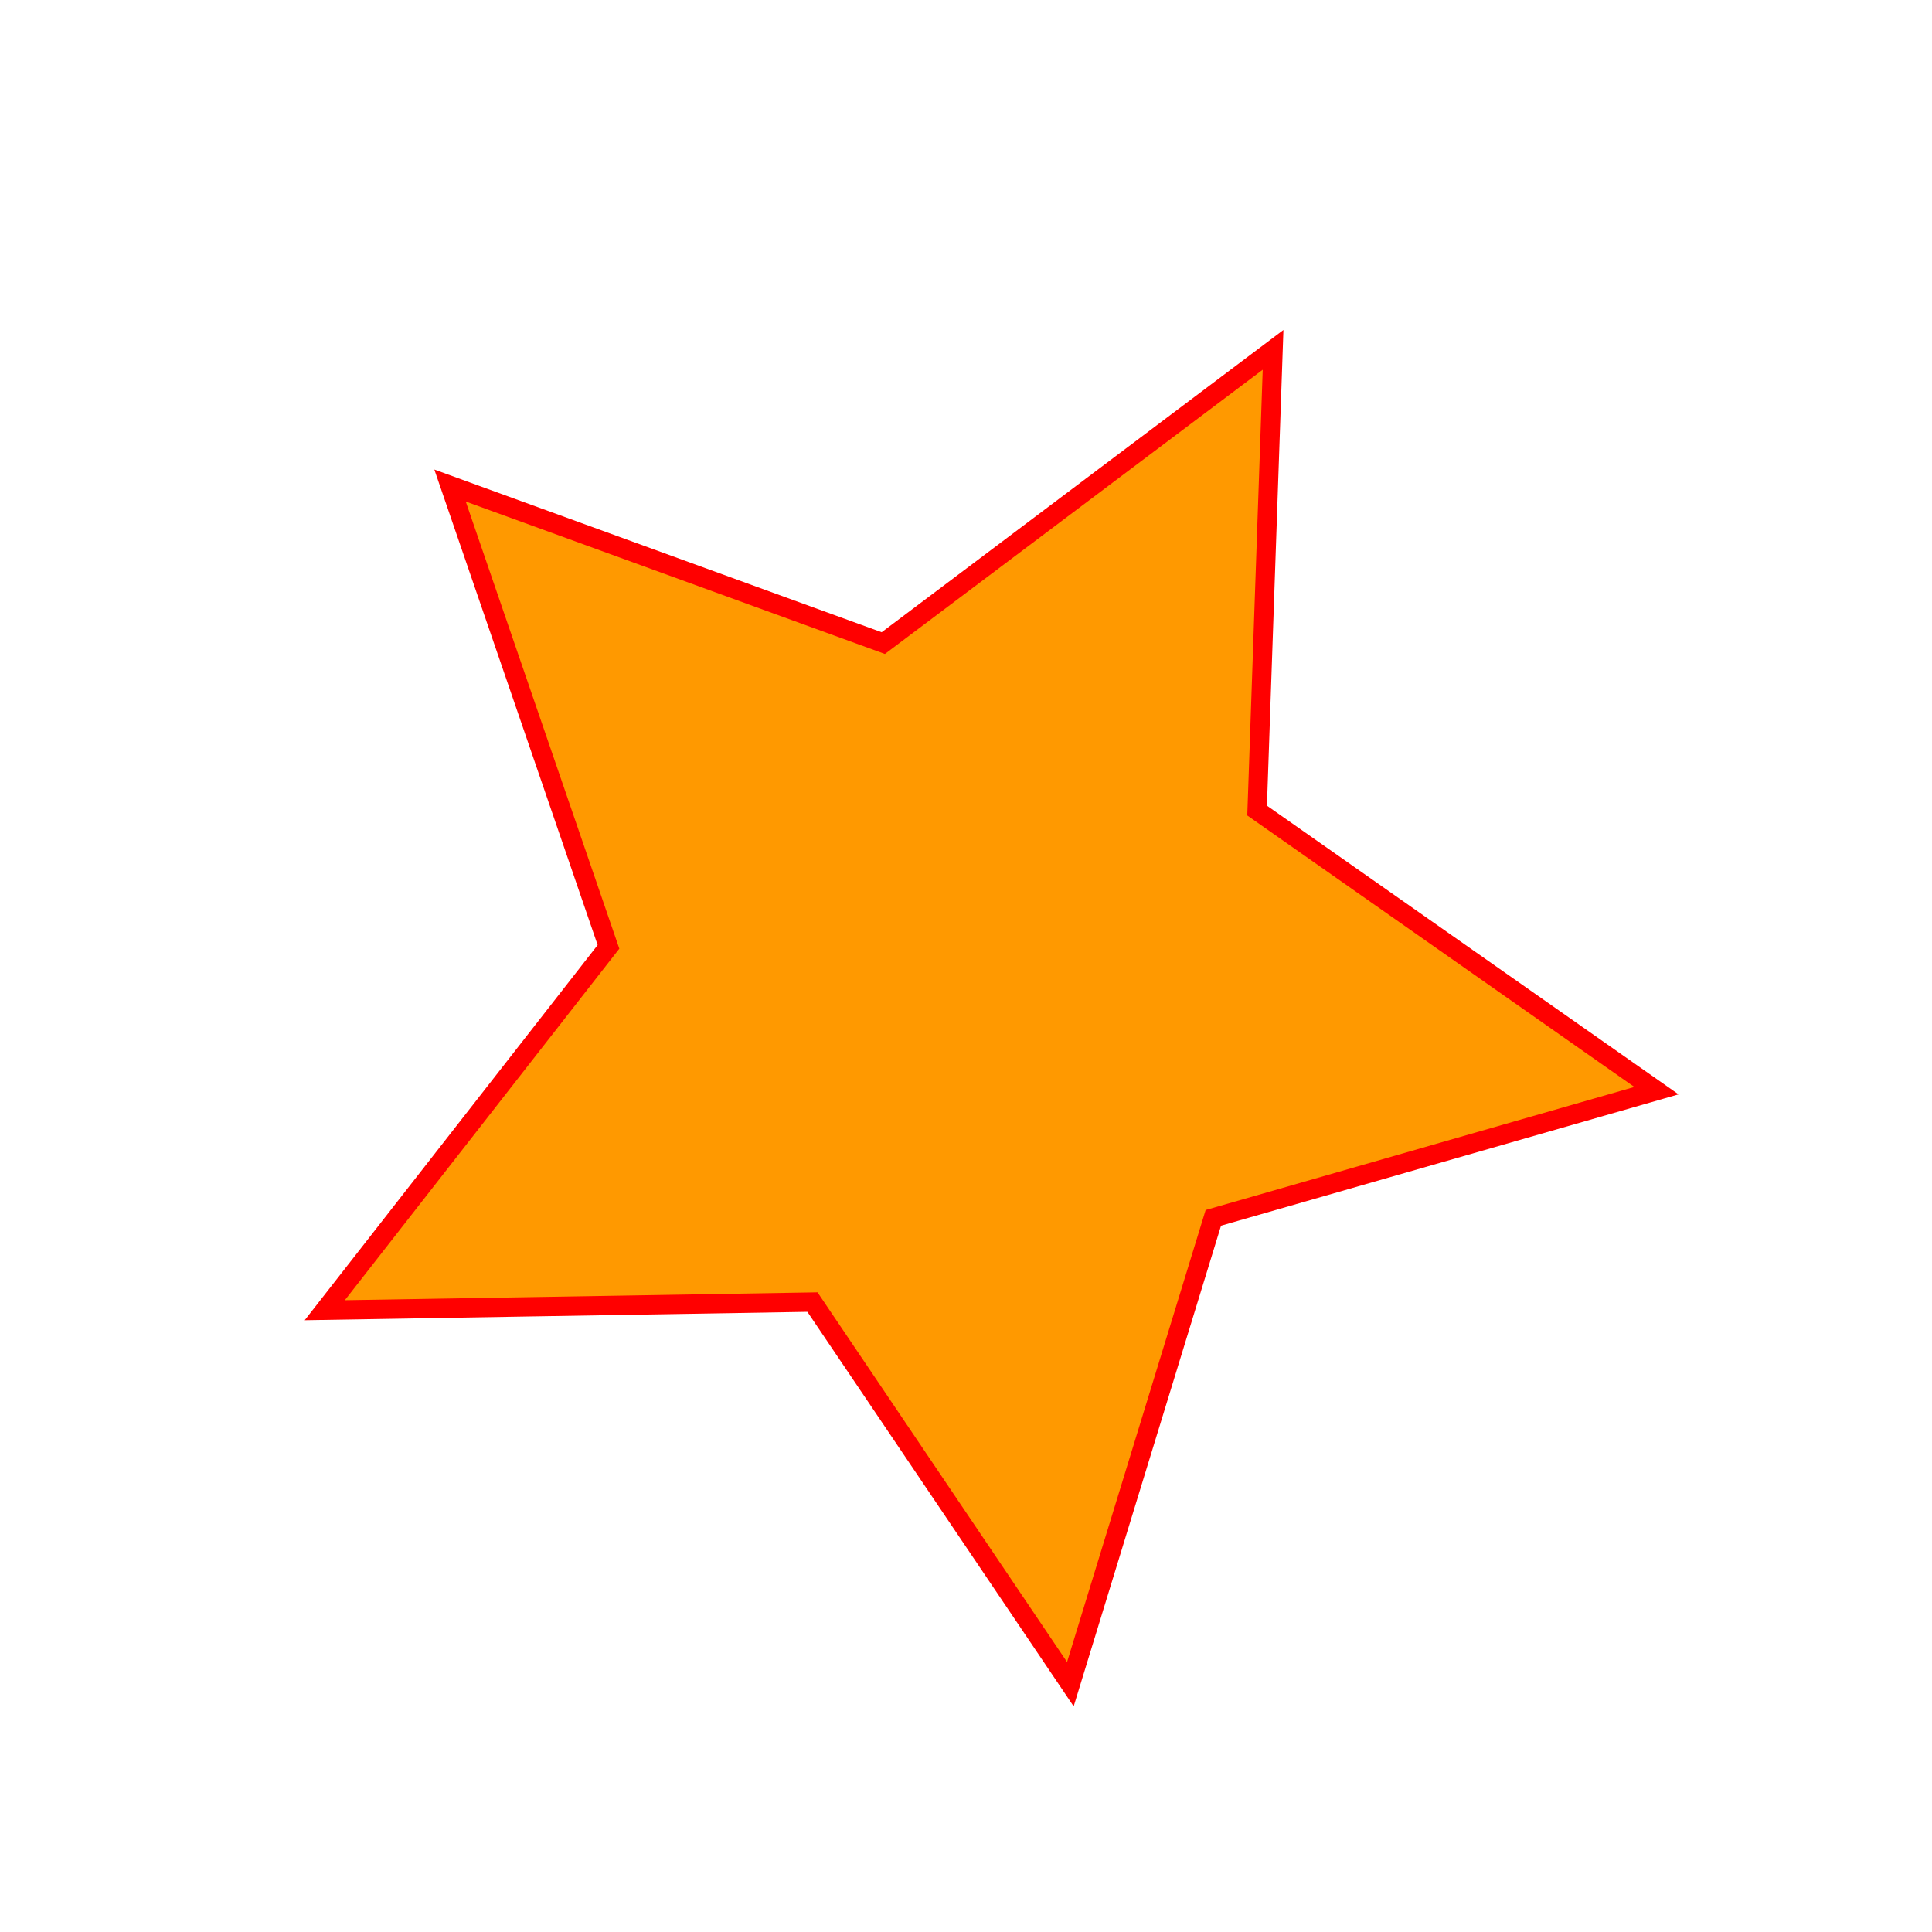
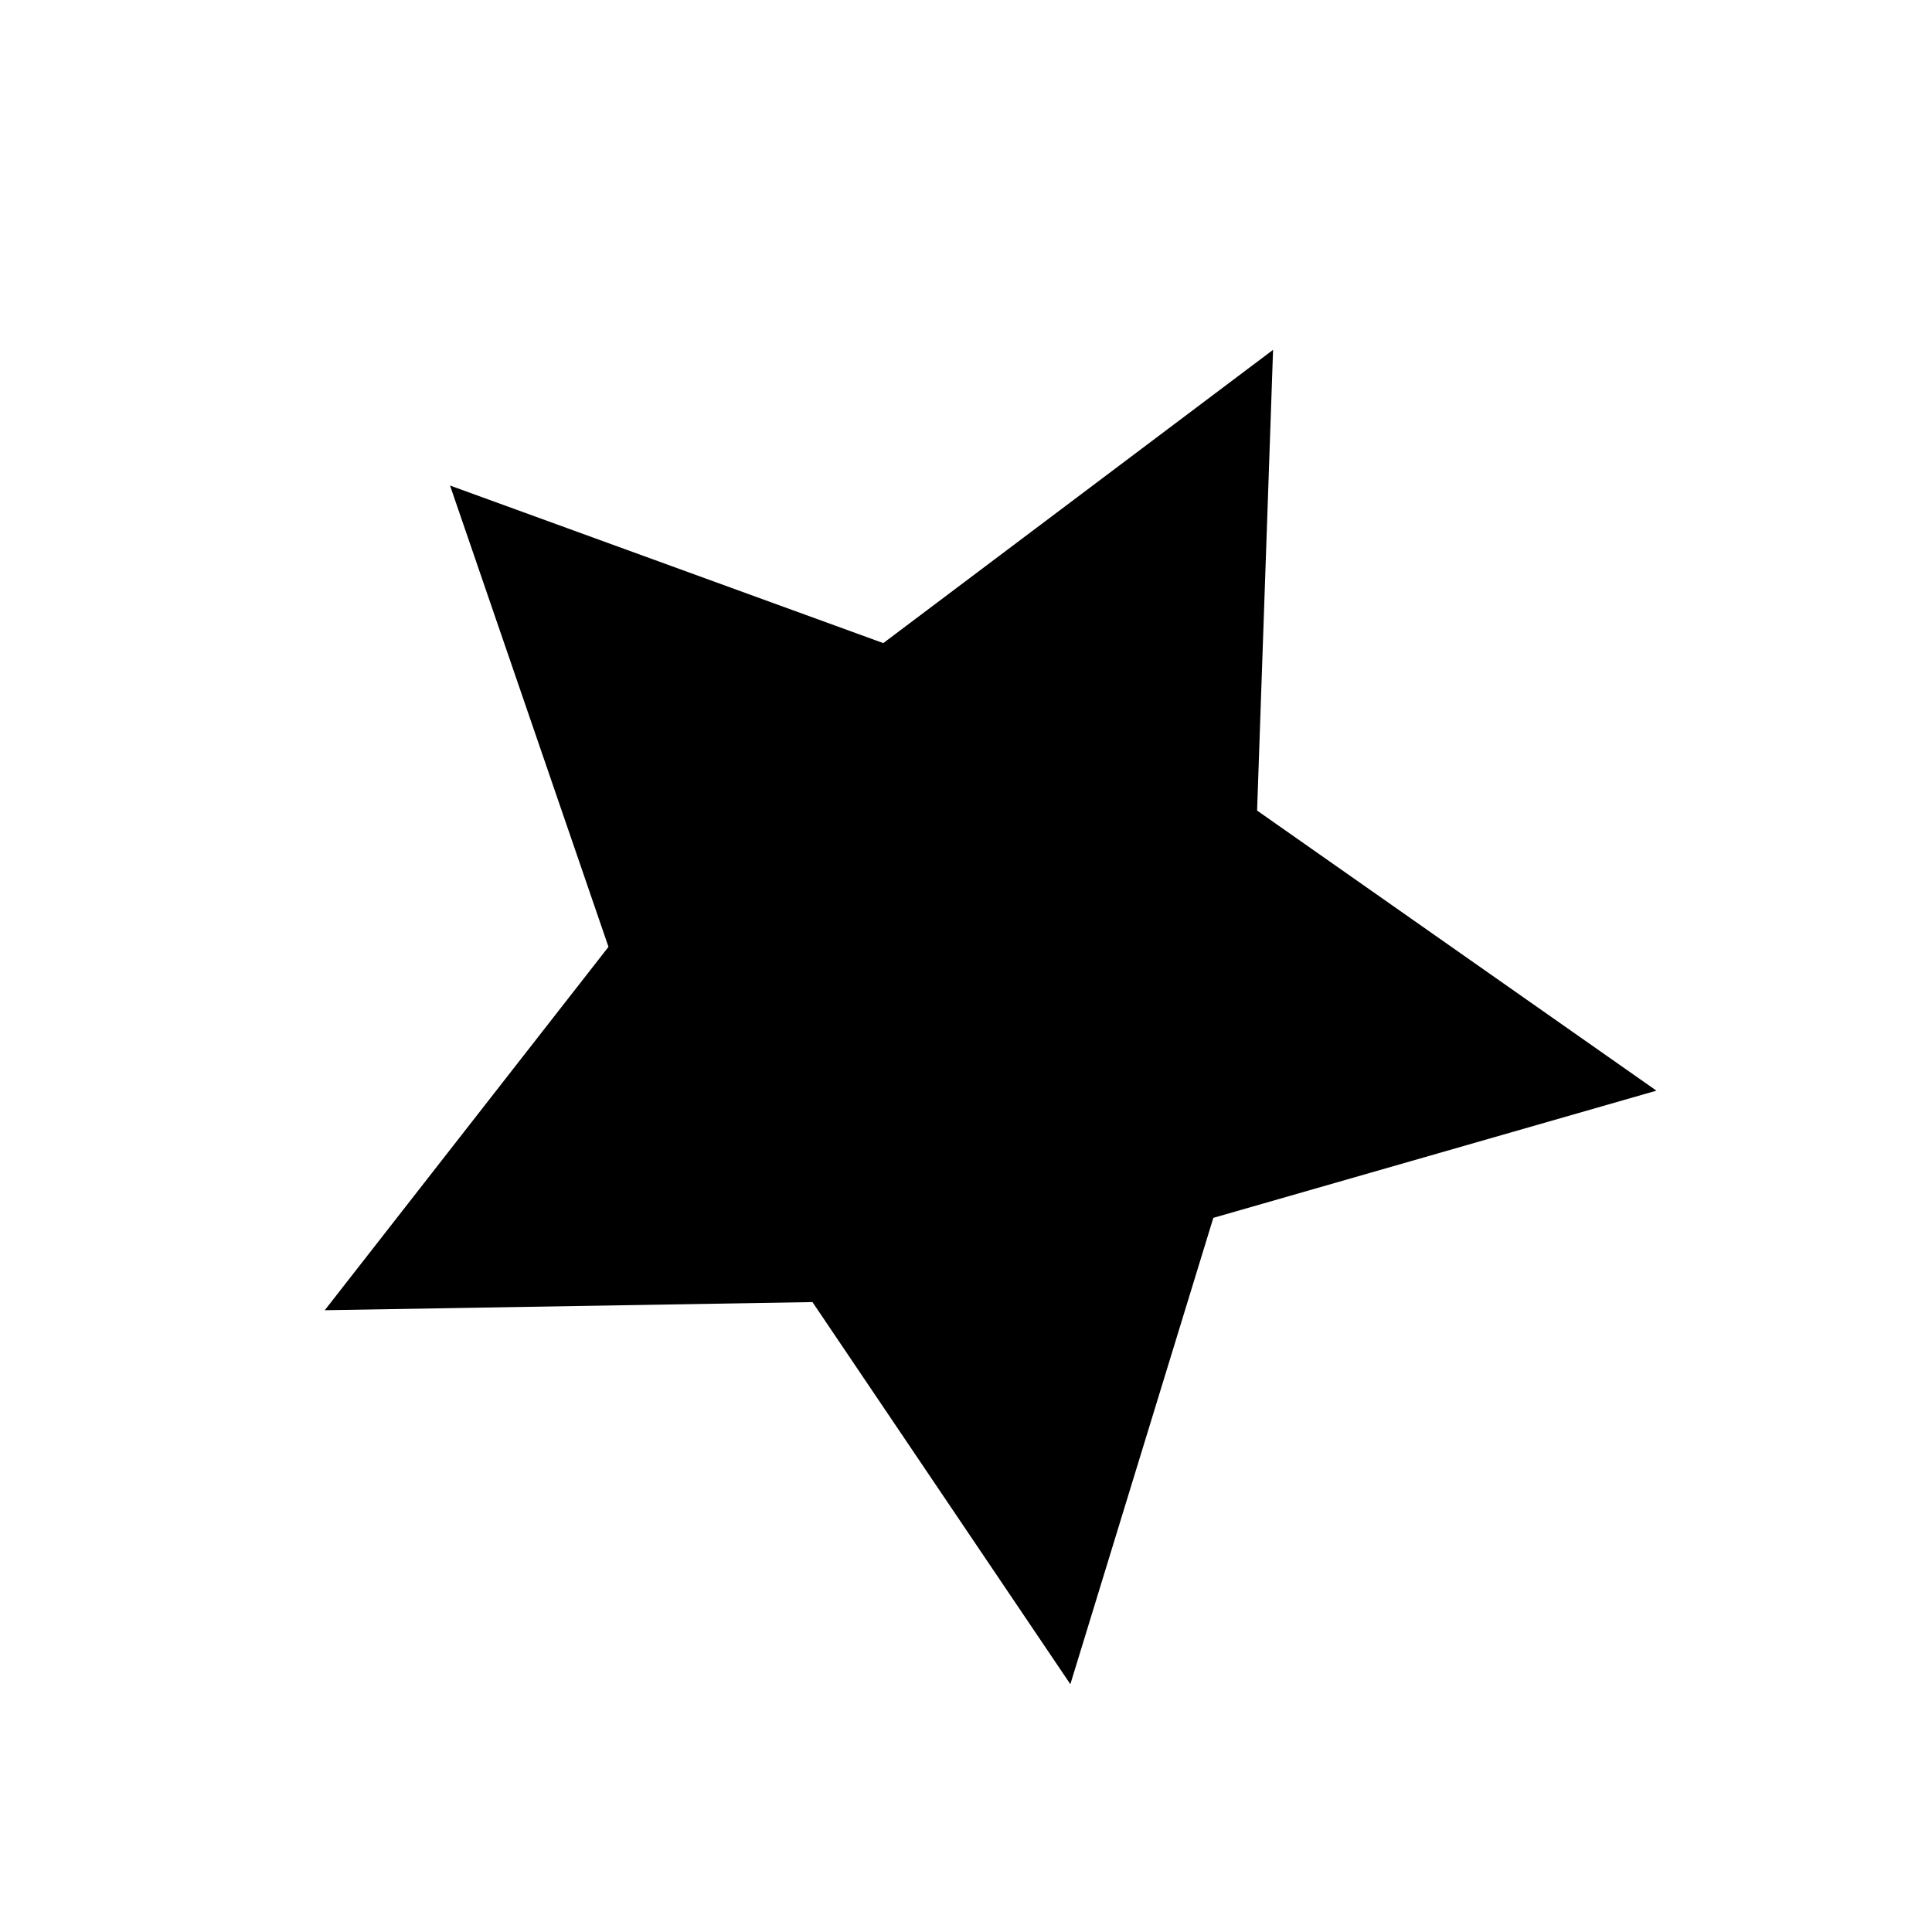
<svg xmlns="http://www.w3.org/2000/svg" width="300" height="300" viewBox="0 0 79.375 79.375" version="1.1" id="svg5">
  <defs id="defs2">
    <style type="text/css">
      
       .str0 {stroke:#FF0000;stroke-width:3}
       .fil0 {fill:#FF9900}
      
     </style>
  </defs>
  <g id="layer1">
-     <path class="str0 fil0" id="path848" d="m 137.383,139.056 -2.479,71.541 62.01,43.491 -68.806,19.75 L 105.907,346.253 65.861,286.918 -9.869,288.181 34.187,231.76 9.584,160.126 76.858,184.592 Z" transform="matrix(0.2645833,0,0,0.2645833,15.95374,-22.41848)" />
+     <path clbottom="str0 fil0" id="path848" d="m 137.383,139.056 -2.479,71.541 62.01,43.491 -68.806,19.75 L 105.907,346.253 65.861,286.918 -9.869,288.181 34.187,231.76 9.584,160.126 76.858,184.592 Z" transform="matrix(0.2645833,0,0,0.2645833,15.95374,-22.41848)" />
  </g>
</svg>
